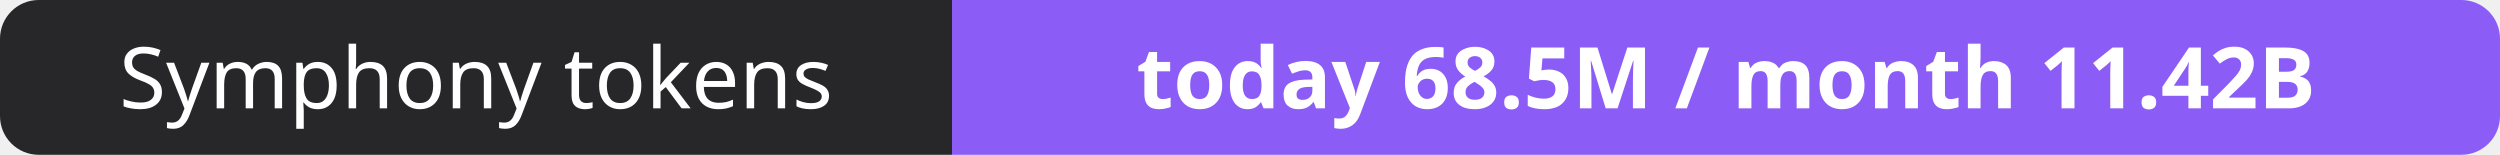
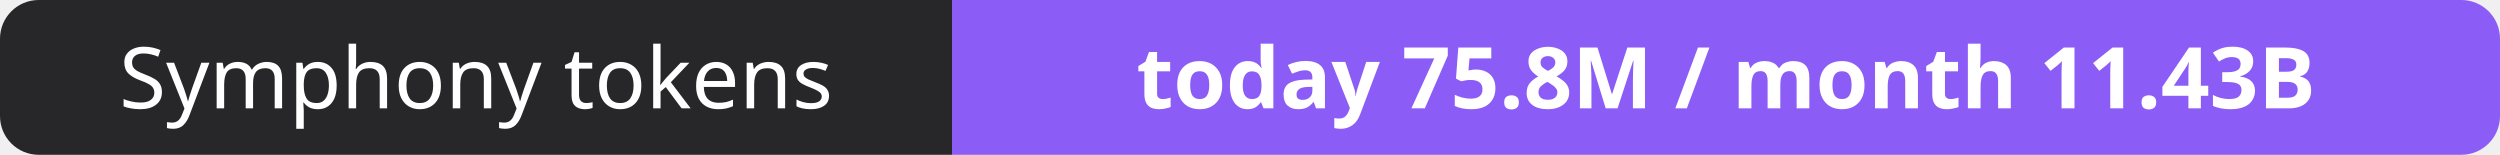
- <svg xmlns="http://www.w3.org/2000/svg" width="323" height="20" role="img" aria-label="Symphony tokens: today 68.5M / month 11.42B">
+ <svg xmlns="http://www.w3.org/2000/svg" width="323" height="20" role="img" aria-label="Symphony tokens: today 75.8M / month 11.43B">
  <clipPath id="r">
    <rect width="323" height="20" rx="5" fill="#fff" />
  </clipPath>
  <g clip-path="url(#r)">
    <rect width="123" height="20" fill="#27272a" />
    <rect x="123" width="200" height="20" fill="#8b5cf6" />
  </g>
  <g fill="#fff" text-anchor="middle" font-family="Verdana,Geneva,sans-serif" font-size="11">
    <text x="61.5" y="14">Symphony tokens</text>
-     <text x="223.0" y="14" font-weight="700">today 68.5M / month 11.42B</text>
+     <text x="223.0" y="14" font-weight="700">today 75.8M / month 11.43B</text>
  </g>
</svg>
